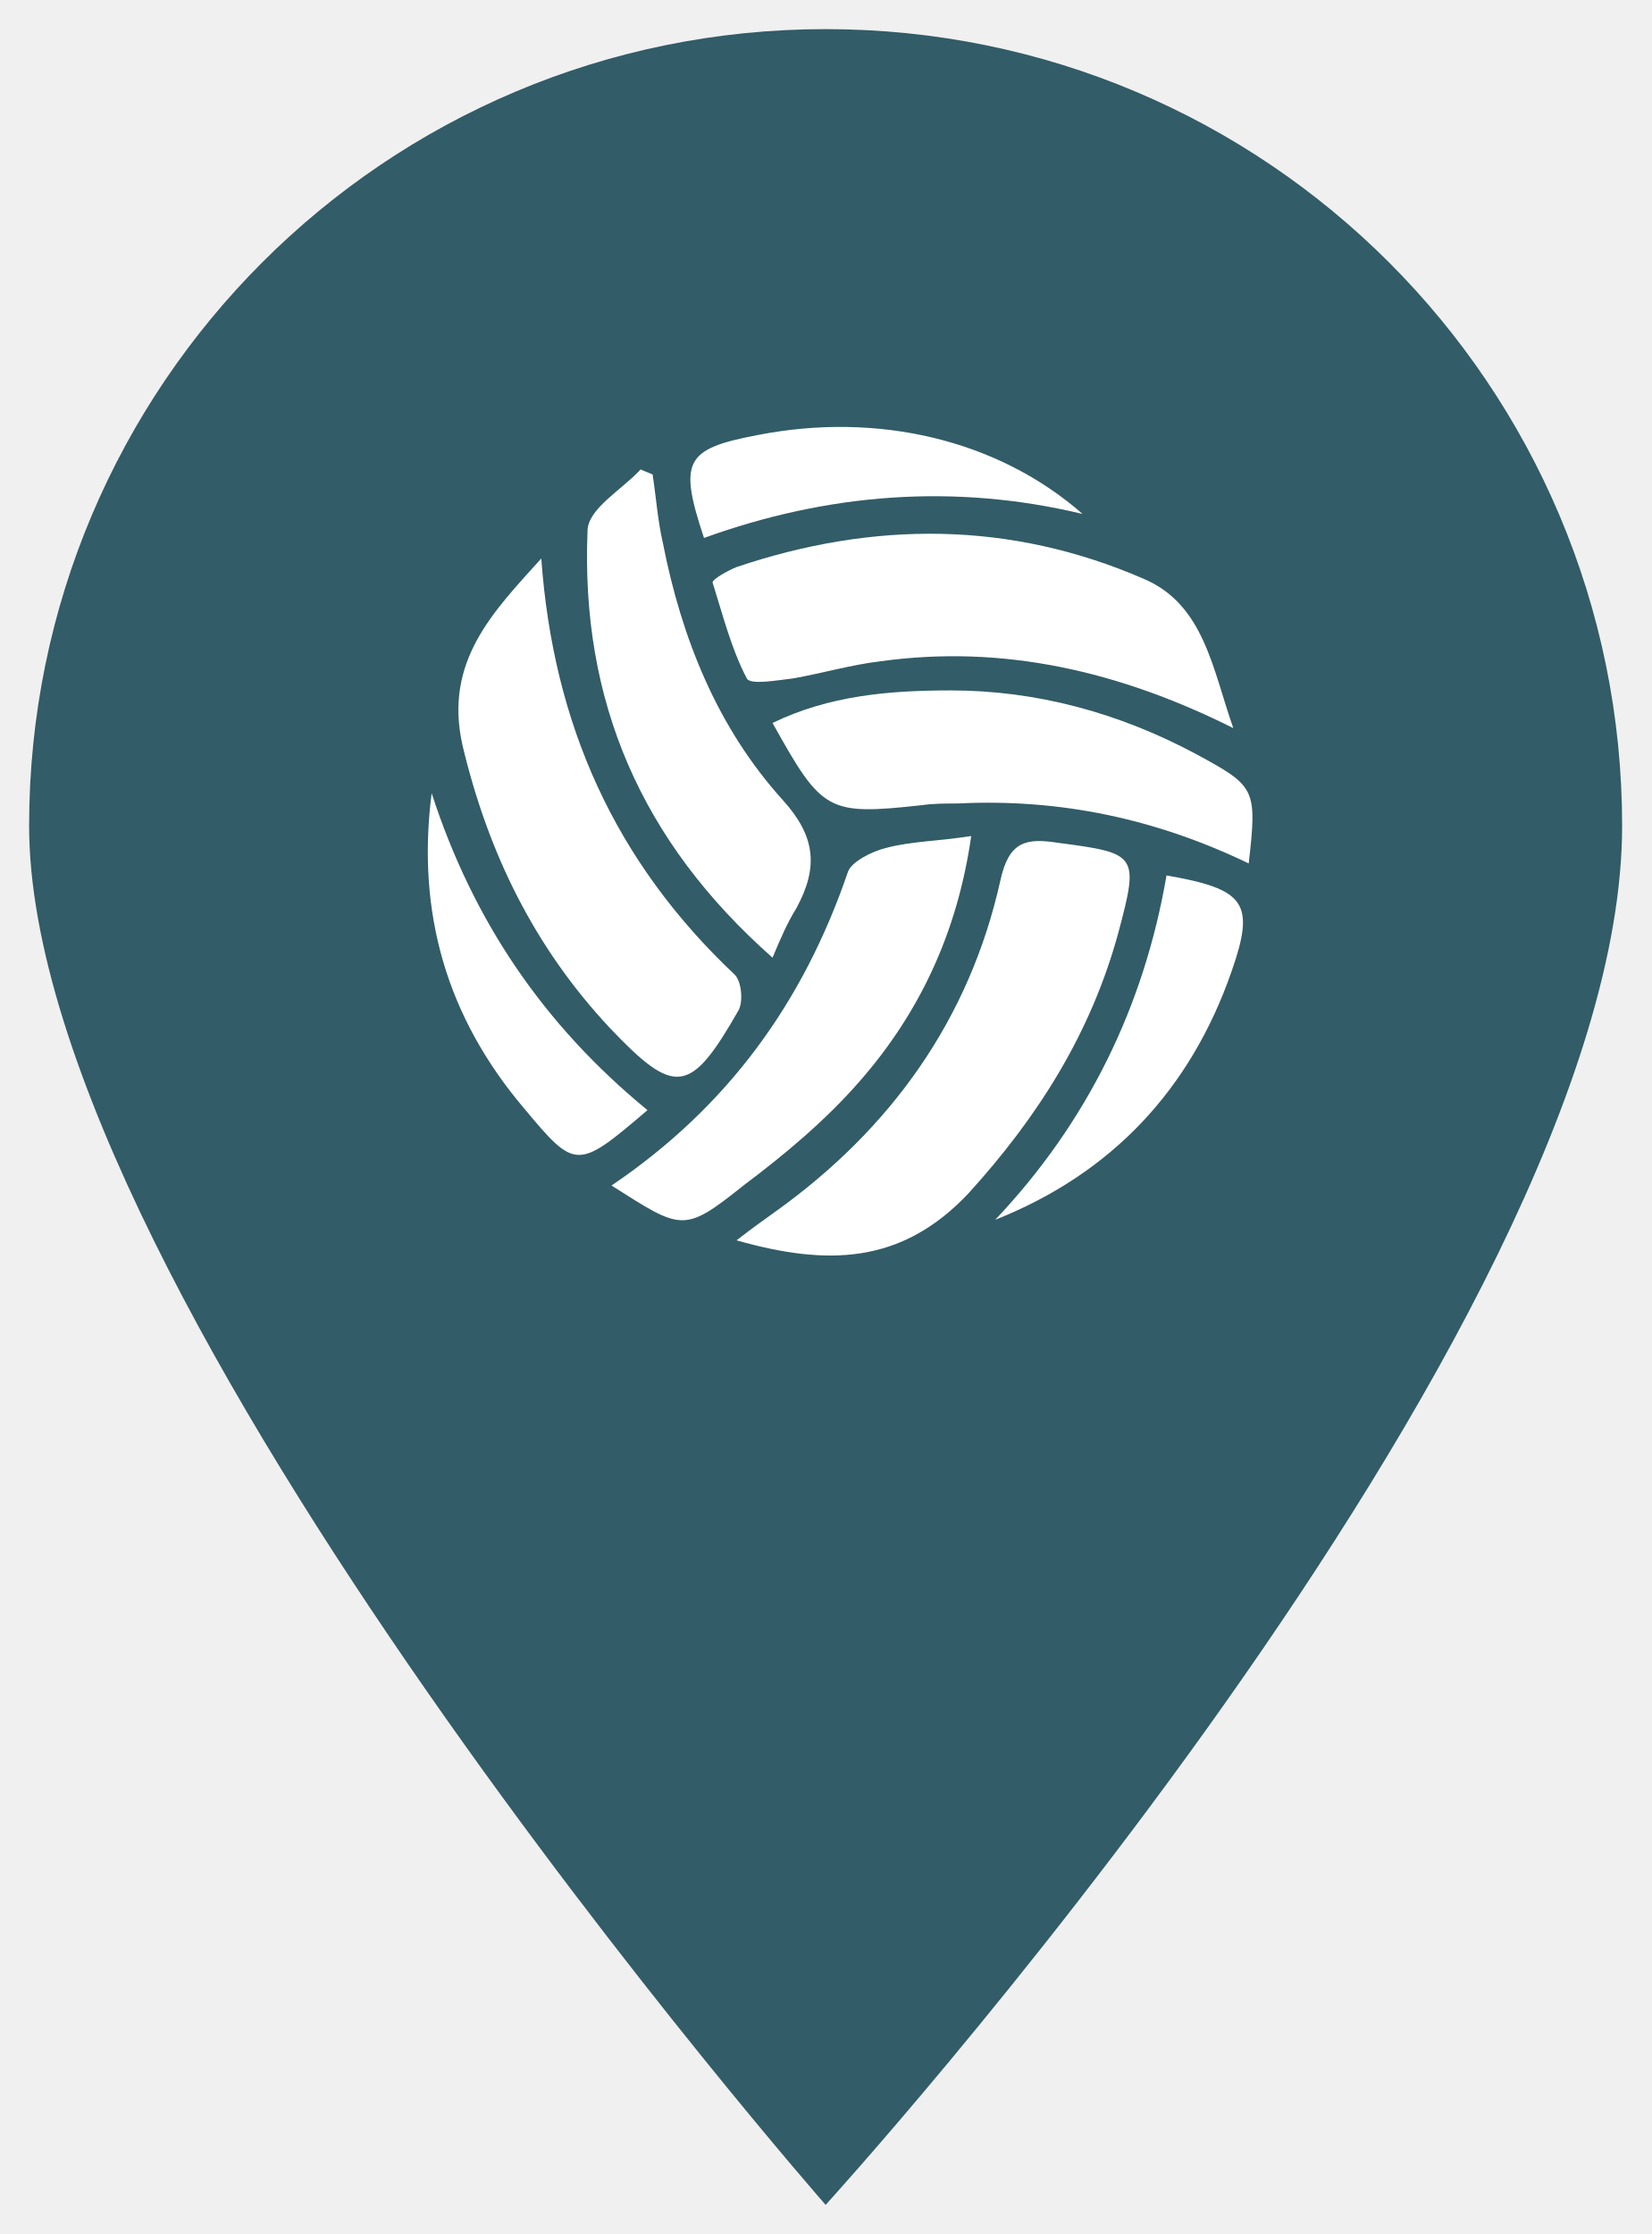
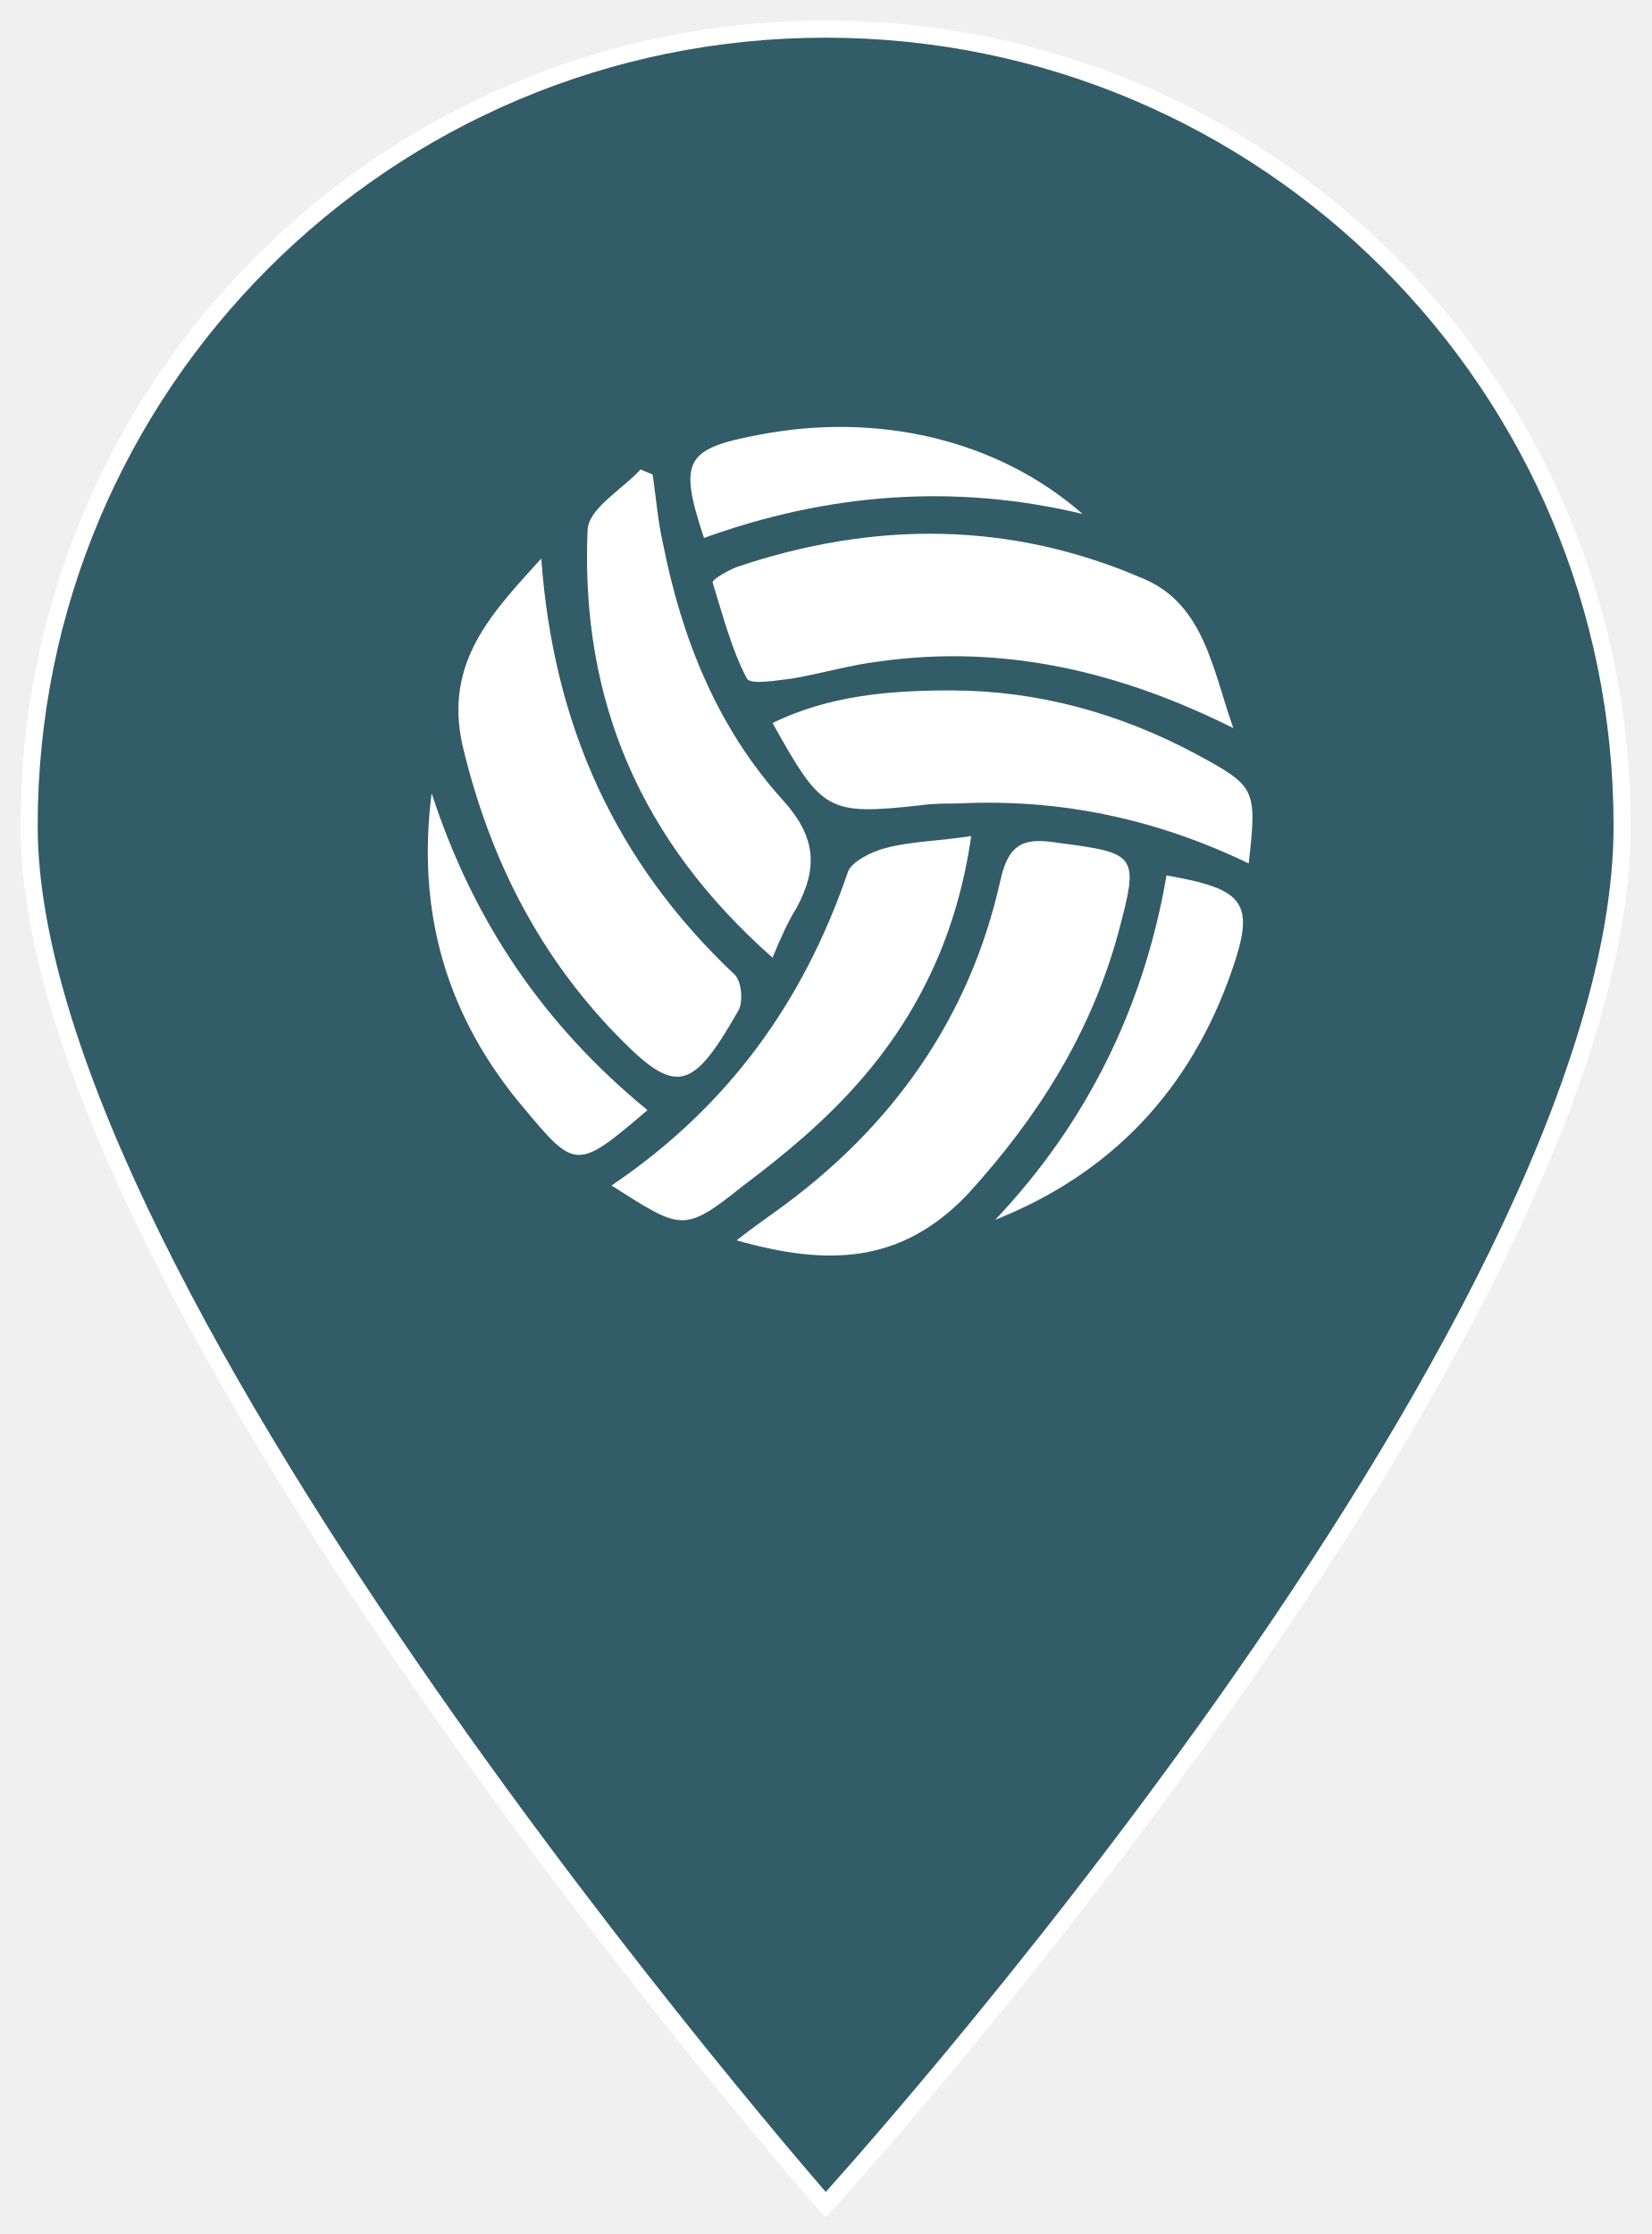
<svg xmlns="http://www.w3.org/2000/svg" version="1.1" id="Layer_1" x="0px" y="0px" viewBox="0 0 96.4 130.4" style="enable-background:new 0 0 96.4 130.4;" xml:space="preserve">
  <style type="text/css">
- 	.st0{fill:#325C67;}
- 	.st1{fill:#FFFFFF;}
+ 	.st0{fill:#325C67;stroke:#FFFFFF;stroke-miterlimit:10;}
+ 	.st1{fill:#325C67;}
+ 	.st2{fill:#FFFFFF;}
</style>
  <g>
-     <path class="st0" d="M48.2,1.7C22.5,1.7,1.7,22.5,1.7,48.2c0,27.5,46.5,80.5,46.5,80.5s46.5-51,46.5-80.5   C94.7,22.5,73.9,1.7,48.2,1.7z M48.2,74.9c-15.8,0-28.6-12.8-28.6-28.6c0-15.8,12.8-28.6,28.6-28.6c15.8,0,28.6,12.8,28.6,28.6   C76.8,62.1,64,74.9,48.2,74.9z" />
-     <circle class="st0" cx="46.9" cy="46.2" r="31.9" />
+     <path class="st0" d="M48.2,1.7C22.5,1.7,1.7,22.5,1.7,48.2c0,27.5,46.5,80.5,46.5,80.5s46.5-51,46.5-80.5   C94.7,22.5,73.9,1.7,48.2,1.7z M48.2,74.9c-15.8,0-28.6-12.8-28.6-28.6s12.8-28.6,28.6-28.6s28.6,12.8,28.6,28.6S64,74.9,48.2,74.9   z" />
+     <circle class="st1" cx="46.9" cy="46.2" r="31.9" />
  </g>
  <g>
-     <path class="st1" d="M43,72.4c0.9-0.7,1.6-1.2,2.3-1.7c6.7-4.8,11.3-11.2,13.1-19.3c0.5-2.3,1.5-2.5,3.4-2.2   c4.6,0.6,4.7,0.7,3.5,5.2c-1.6,5.9-4.7,10.8-8.8,15.3C52.6,73.8,48.3,73.9,43,72.4z" />
-     <path class="st1" d="M31.6,32.6c0.7,9.7,4.3,17.7,11.3,24.3c0.4,0.4,0.5,1.6,0.2,2.1c-2.8,4.9-3.7,5-7.5,1   c-4.4-4.7-7.1-10.2-8.6-16.5C25.9,38.6,28.8,35.7,31.6,32.6z" />
-     <path class="st1" d="M72,42.5c-6.6-3.3-13.4-4.9-20.6-3.9c-1.7,0.2-3.4,0.7-5.1,1c-0.9,0.1-2.5,0.4-2.7,0c-0.9-1.7-1.4-3.7-2-5.6   c0-0.2,0.9-0.7,1.4-0.9c8-2.7,16-2.7,23.8,0.7C70.3,35.3,70.8,39.1,72,42.5z" />
-     <path class="st1" d="M72.9,50.4c-5.4-2.6-11-3.8-17-3.5c-0.7,0-1.4,0-2.1,0.1c-5.5,0.6-5.8,0.4-8.7-4.8c3.3-1.6,6.8-1.9,10.4-1.9   c5,0,9.8,1.3,14.3,3.7C73.3,45.9,73.4,46,72.9,50.4z" />
-     <path class="st1" d="M35.7,69.2c6.8-4.6,11.2-10.7,13.8-18.3c0.2-0.6,1.4-1.2,2.2-1.4c1.5-0.4,3.1-0.4,5-0.7   c-0.8,5.6-3,10.3-6.5,14.3c-2,2.3-4.4,4.3-6.8,6.1C39.9,72,39.8,71.8,35.7,69.2z" />
-     <path class="st1" d="M45.1,55.9c-7.7-6.8-11.2-15-10.8-24.9c0-1.3,2-2.4,3.1-3.6c0.2,0.1,0.5,0.2,0.7,0.3c0.2,1.3,0.3,2.7,0.6,4   c1.1,5.6,3.2,10.8,7,15c1.9,2.1,2.1,3.9,0.8,6.3C46,53.8,45.6,54.7,45.1,55.9z" />
-     <path class="st1" d="M68.1,51.1c4.6,0.8,5.2,1.6,3.8,5.6c-2.4,6.9-7,11.8-13.8,14.5C63.5,65.5,66.8,58.7,68.1,51.1z" />
-     <path class="st1" d="M37.8,64.8c-4.1,3.5-4.2,3.5-7.2-0.1c-4.5-5.3-6.3-11.4-5.4-18.4C27.6,53.7,31.7,59.8,37.8,64.8z" />
-     <path class="st1" d="M63.2,30c-7.5-1.8-14.9-1.2-22.1,1.4c-1.5-4.5-1.1-5.2,3.1-6C51.3,24,58.3,25.7,63.2,30z" />
+     <path class="st2" d="M43,72.4c0.9-0.7,1.6-1.2,2.3-1.7c6.7-4.8,11.3-11.2,13.1-19.3c0.5-2.3,1.5-2.5,3.4-2.2   c4.6,0.6,4.7,0.7,3.5,5.2c-1.6,5.9-4.7,10.8-8.8,15.3C52.6,73.8,48.3,73.9,43,72.4z" />
+     <path class="st2" d="M31.6,32.6c0.7,9.7,4.3,17.7,11.3,24.3c0.4,0.4,0.5,1.6,0.2,2.1c-2.8,4.9-3.7,5-7.5,1   c-4.4-4.7-7.1-10.2-8.6-16.5C25.9,38.6,28.8,35.7,31.6,32.6z" />
+     <path class="st2" d="M72,42.5c-6.6-3.3-13.4-4.9-20.6-3.9c-1.7,0.2-3.4,0.7-5.1,1c-0.9,0.1-2.5,0.4-2.7,0c-0.9-1.7-1.4-3.7-2-5.6   c0-0.2,0.9-0.7,1.4-0.9c8-2.7,16-2.7,23.8,0.7C70.3,35.3,70.8,39.1,72,42.5z" />
+     <path class="st2" d="M72.9,50.4c-5.4-2.6-11-3.8-17-3.5c-0.7,0-1.4,0-2.1,0.1c-5.5,0.6-5.8,0.4-8.7-4.8c3.3-1.6,6.8-1.9,10.4-1.9   c5,0,9.8,1.3,14.3,3.7C73.3,45.9,73.4,46,72.9,50.4z" />
+     <path class="st2" d="M35.7,69.2c6.8-4.6,11.2-10.7,13.8-18.3c0.2-0.6,1.4-1.2,2.2-1.4c1.5-0.4,3.1-0.4,5-0.7   c-0.8,5.6-3,10.3-6.5,14.3c-2,2.3-4.4,4.3-6.8,6.1C39.9,72,39.8,71.8,35.7,69.2z" />
+     <path class="st2" d="M45.1,55.9c-7.7-6.8-11.2-15-10.8-24.9c0-1.3,2-2.4,3.1-3.6c0.2,0.1,0.5,0.2,0.7,0.3c0.2,1.3,0.3,2.7,0.6,4   c1.1,5.6,3.2,10.8,7,15c1.9,2.1,2.1,3.9,0.8,6.3C46,53.8,45.6,54.7,45.1,55.9z" />
+     <path class="st2" d="M68.1,51.1c4.6,0.8,5.2,1.6,3.8,5.6c-2.4,6.9-7,11.8-13.8,14.5C63.5,65.5,66.8,58.7,68.1,51.1z" />
+     <path class="st2" d="M37.8,64.8c-4.1,3.5-4.2,3.5-7.2-0.1c-4.5-5.3-6.3-11.4-5.4-18.4C27.6,53.7,31.7,59.8,37.8,64.8z" />
+     <path class="st2" d="M63.2,30c-7.5-1.8-14.9-1.2-22.1,1.4c-1.5-4.5-1.1-5.2,3.1-6C51.3,24,58.3,25.7,63.2,30z" />
  </g>
</svg>
